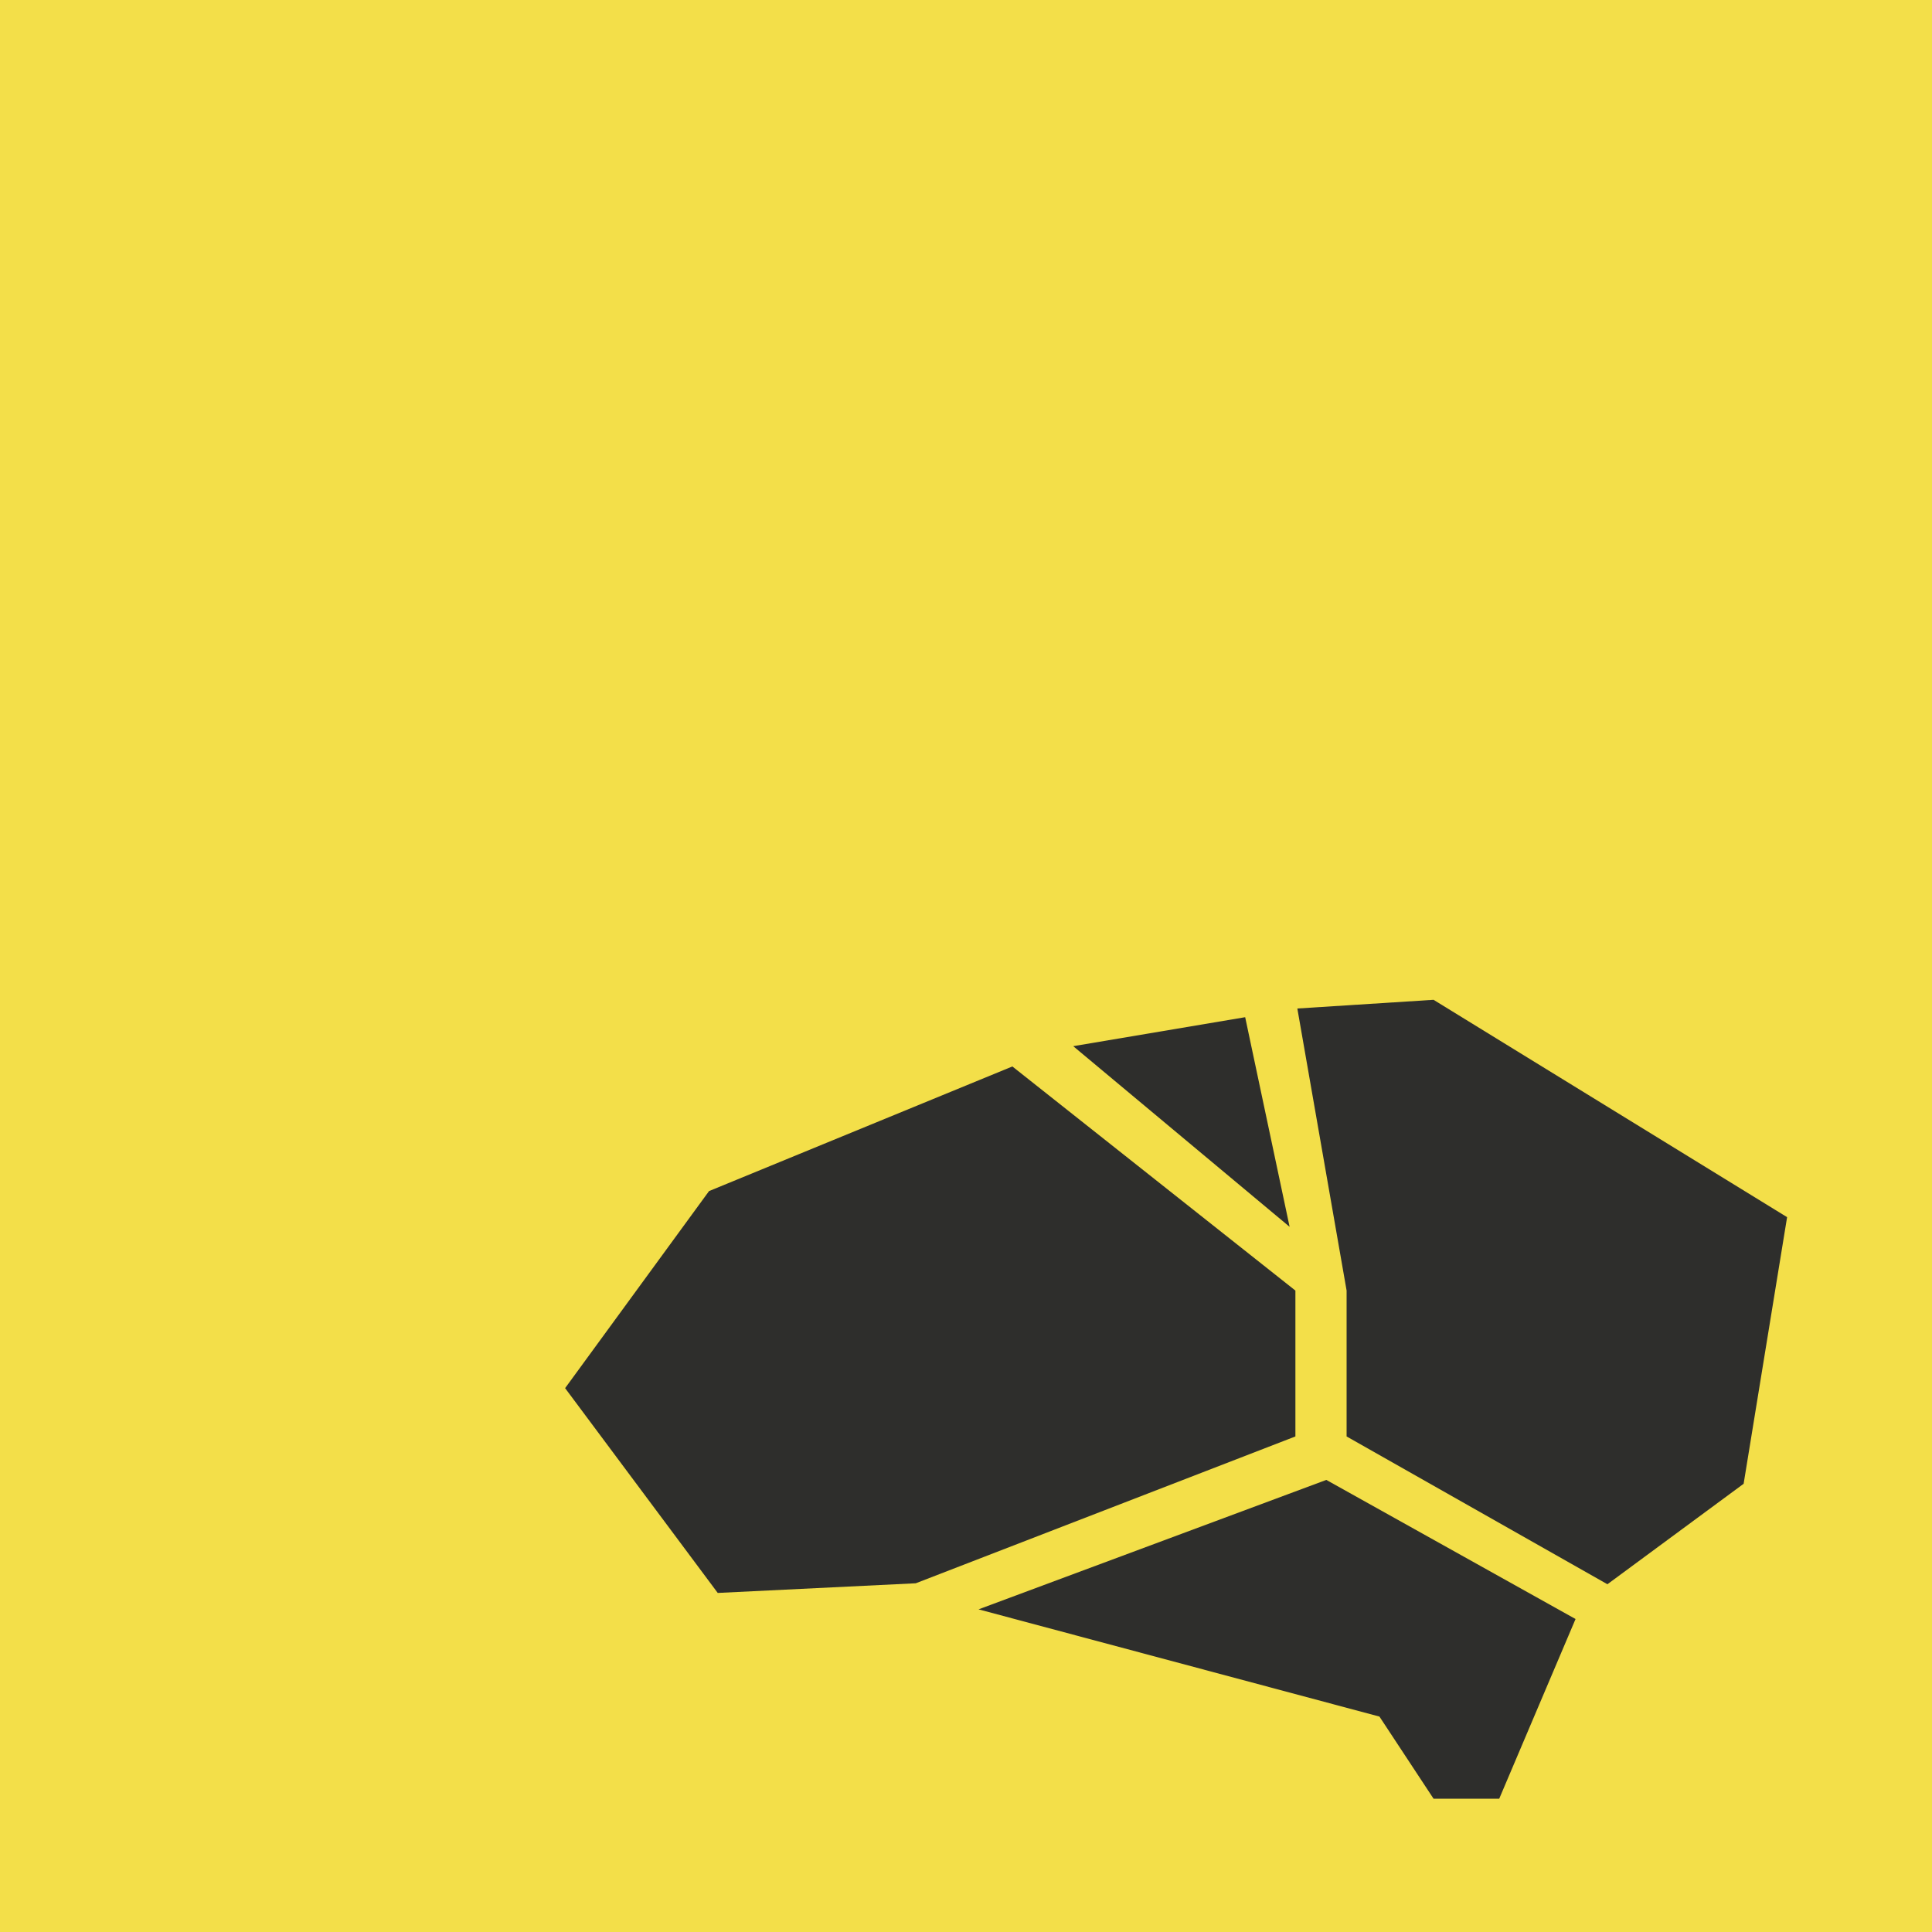
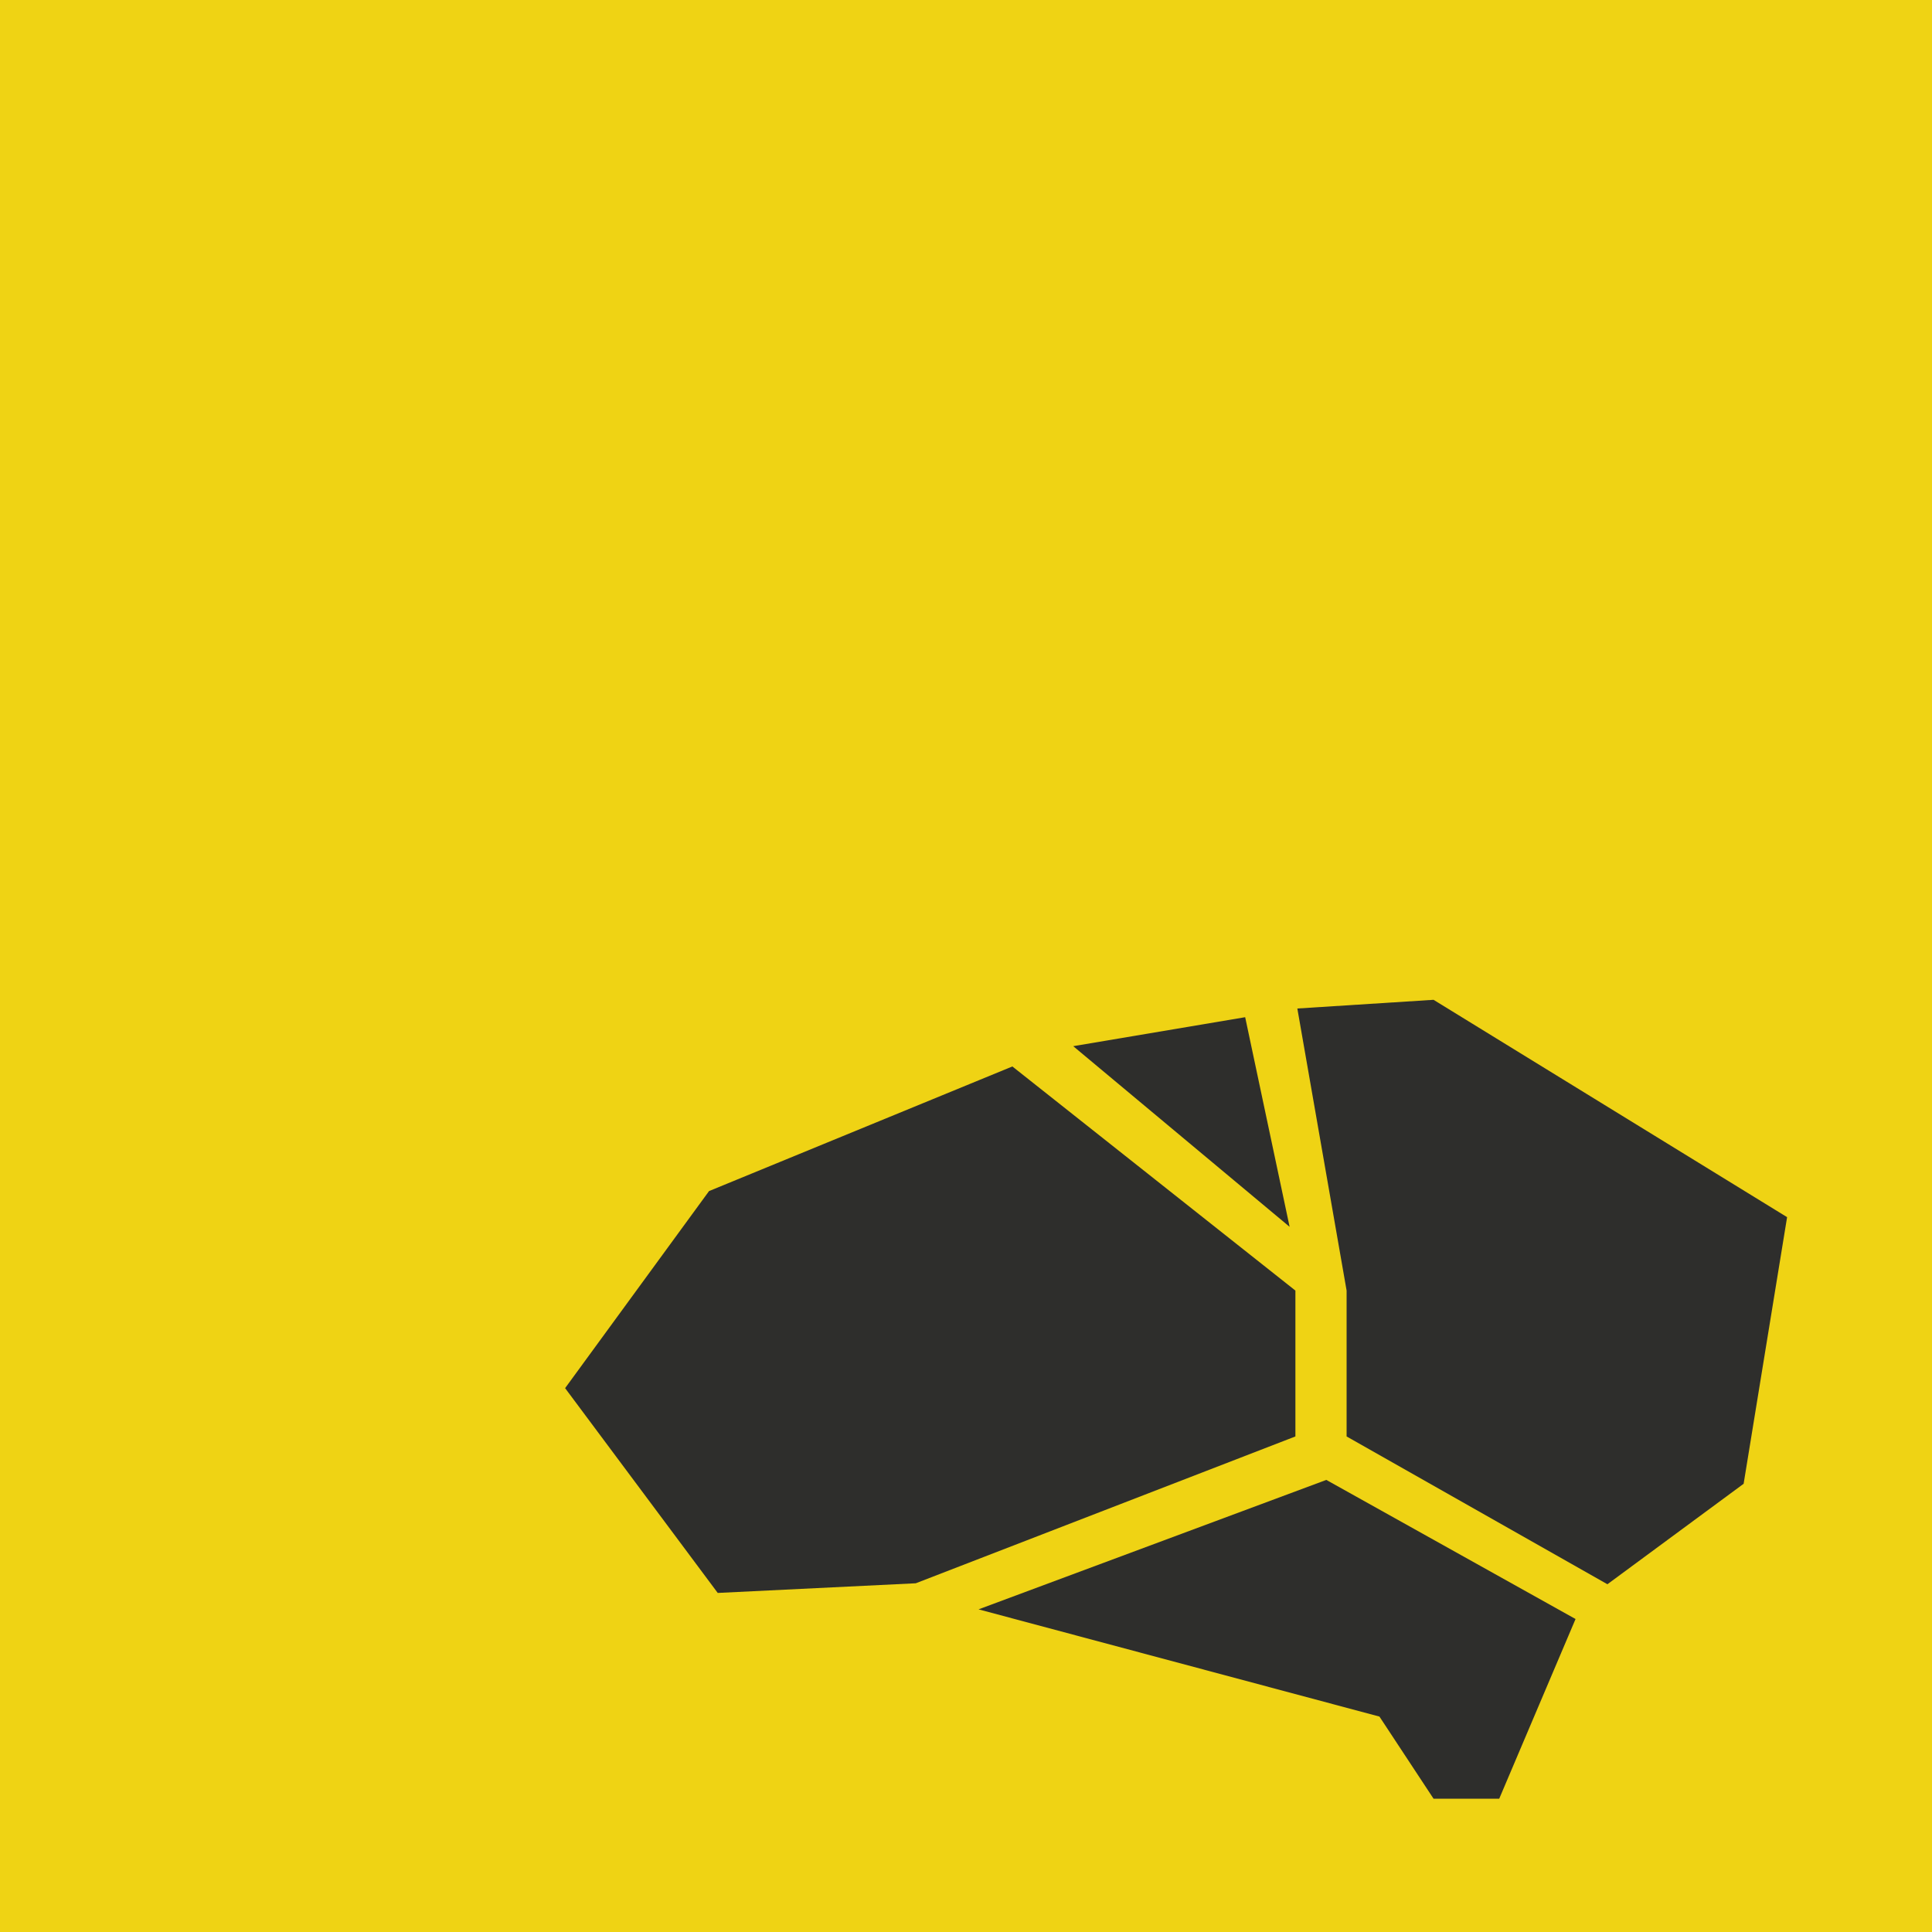
<svg xmlns="http://www.w3.org/2000/svg" version="1.1" id="Layer_1" x="0px" y="0px" viewBox="0 0 200 200">
-   <rect width="200" height="200" fill="#F3DF49" />
+   <rect width="200" height="200" fill="#efd314" />
  <g>
    <polygon fill="#2E2E2C" points="104.8,110.4 134.1,133.6 134.1,148.7 94.8,163.9 74.3,164.9 58.5,143.7 73.4,123.3" />
    <polygon fill="#2E2E2C" points="139.4,148.7 139.4,133.6 134.3,104.4 148.4,103.5 185,126 180.5,153.6 166.4,164" />
    <polygon fill="#2E2E2C" points="163.1,167.6 137.3,153.2 101.3,166.6 142.8,177.7 148.4,186.2 155.2,186.2" />
    <polygon fill="#2E2E2C" points="111.1,108.3 133.5,127 128.9,105.3" />
  </g>
</svg>
